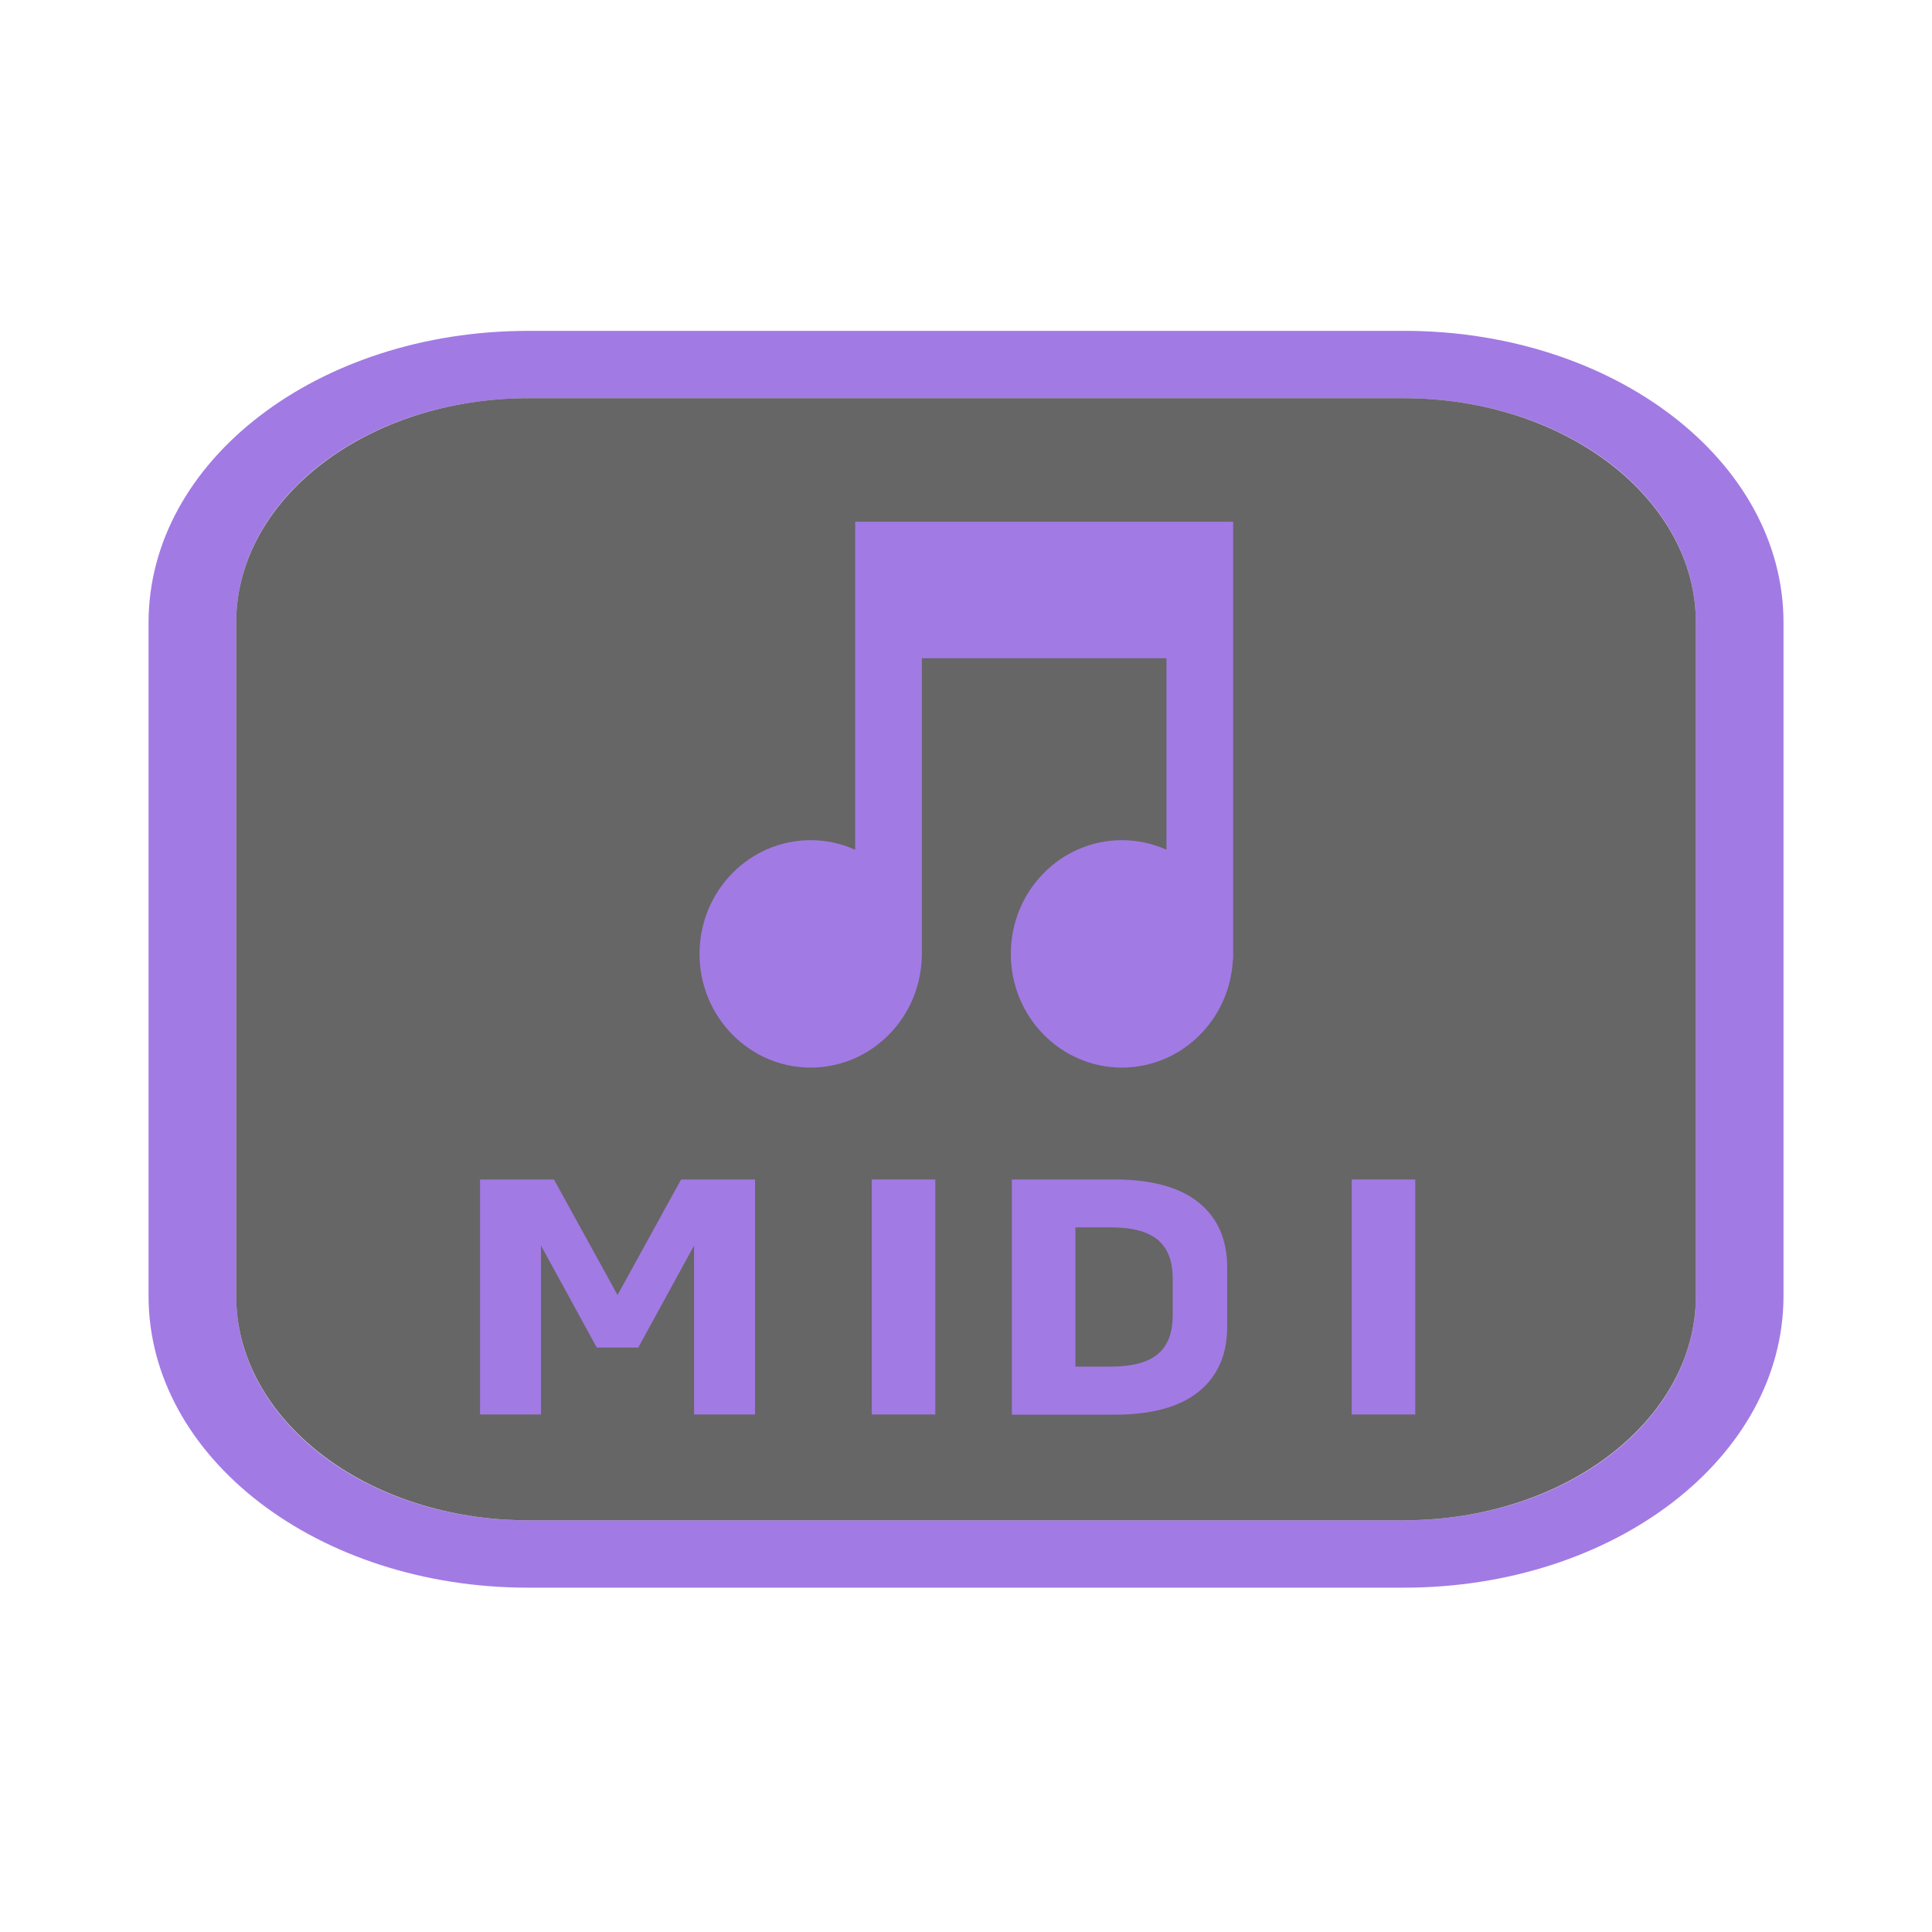
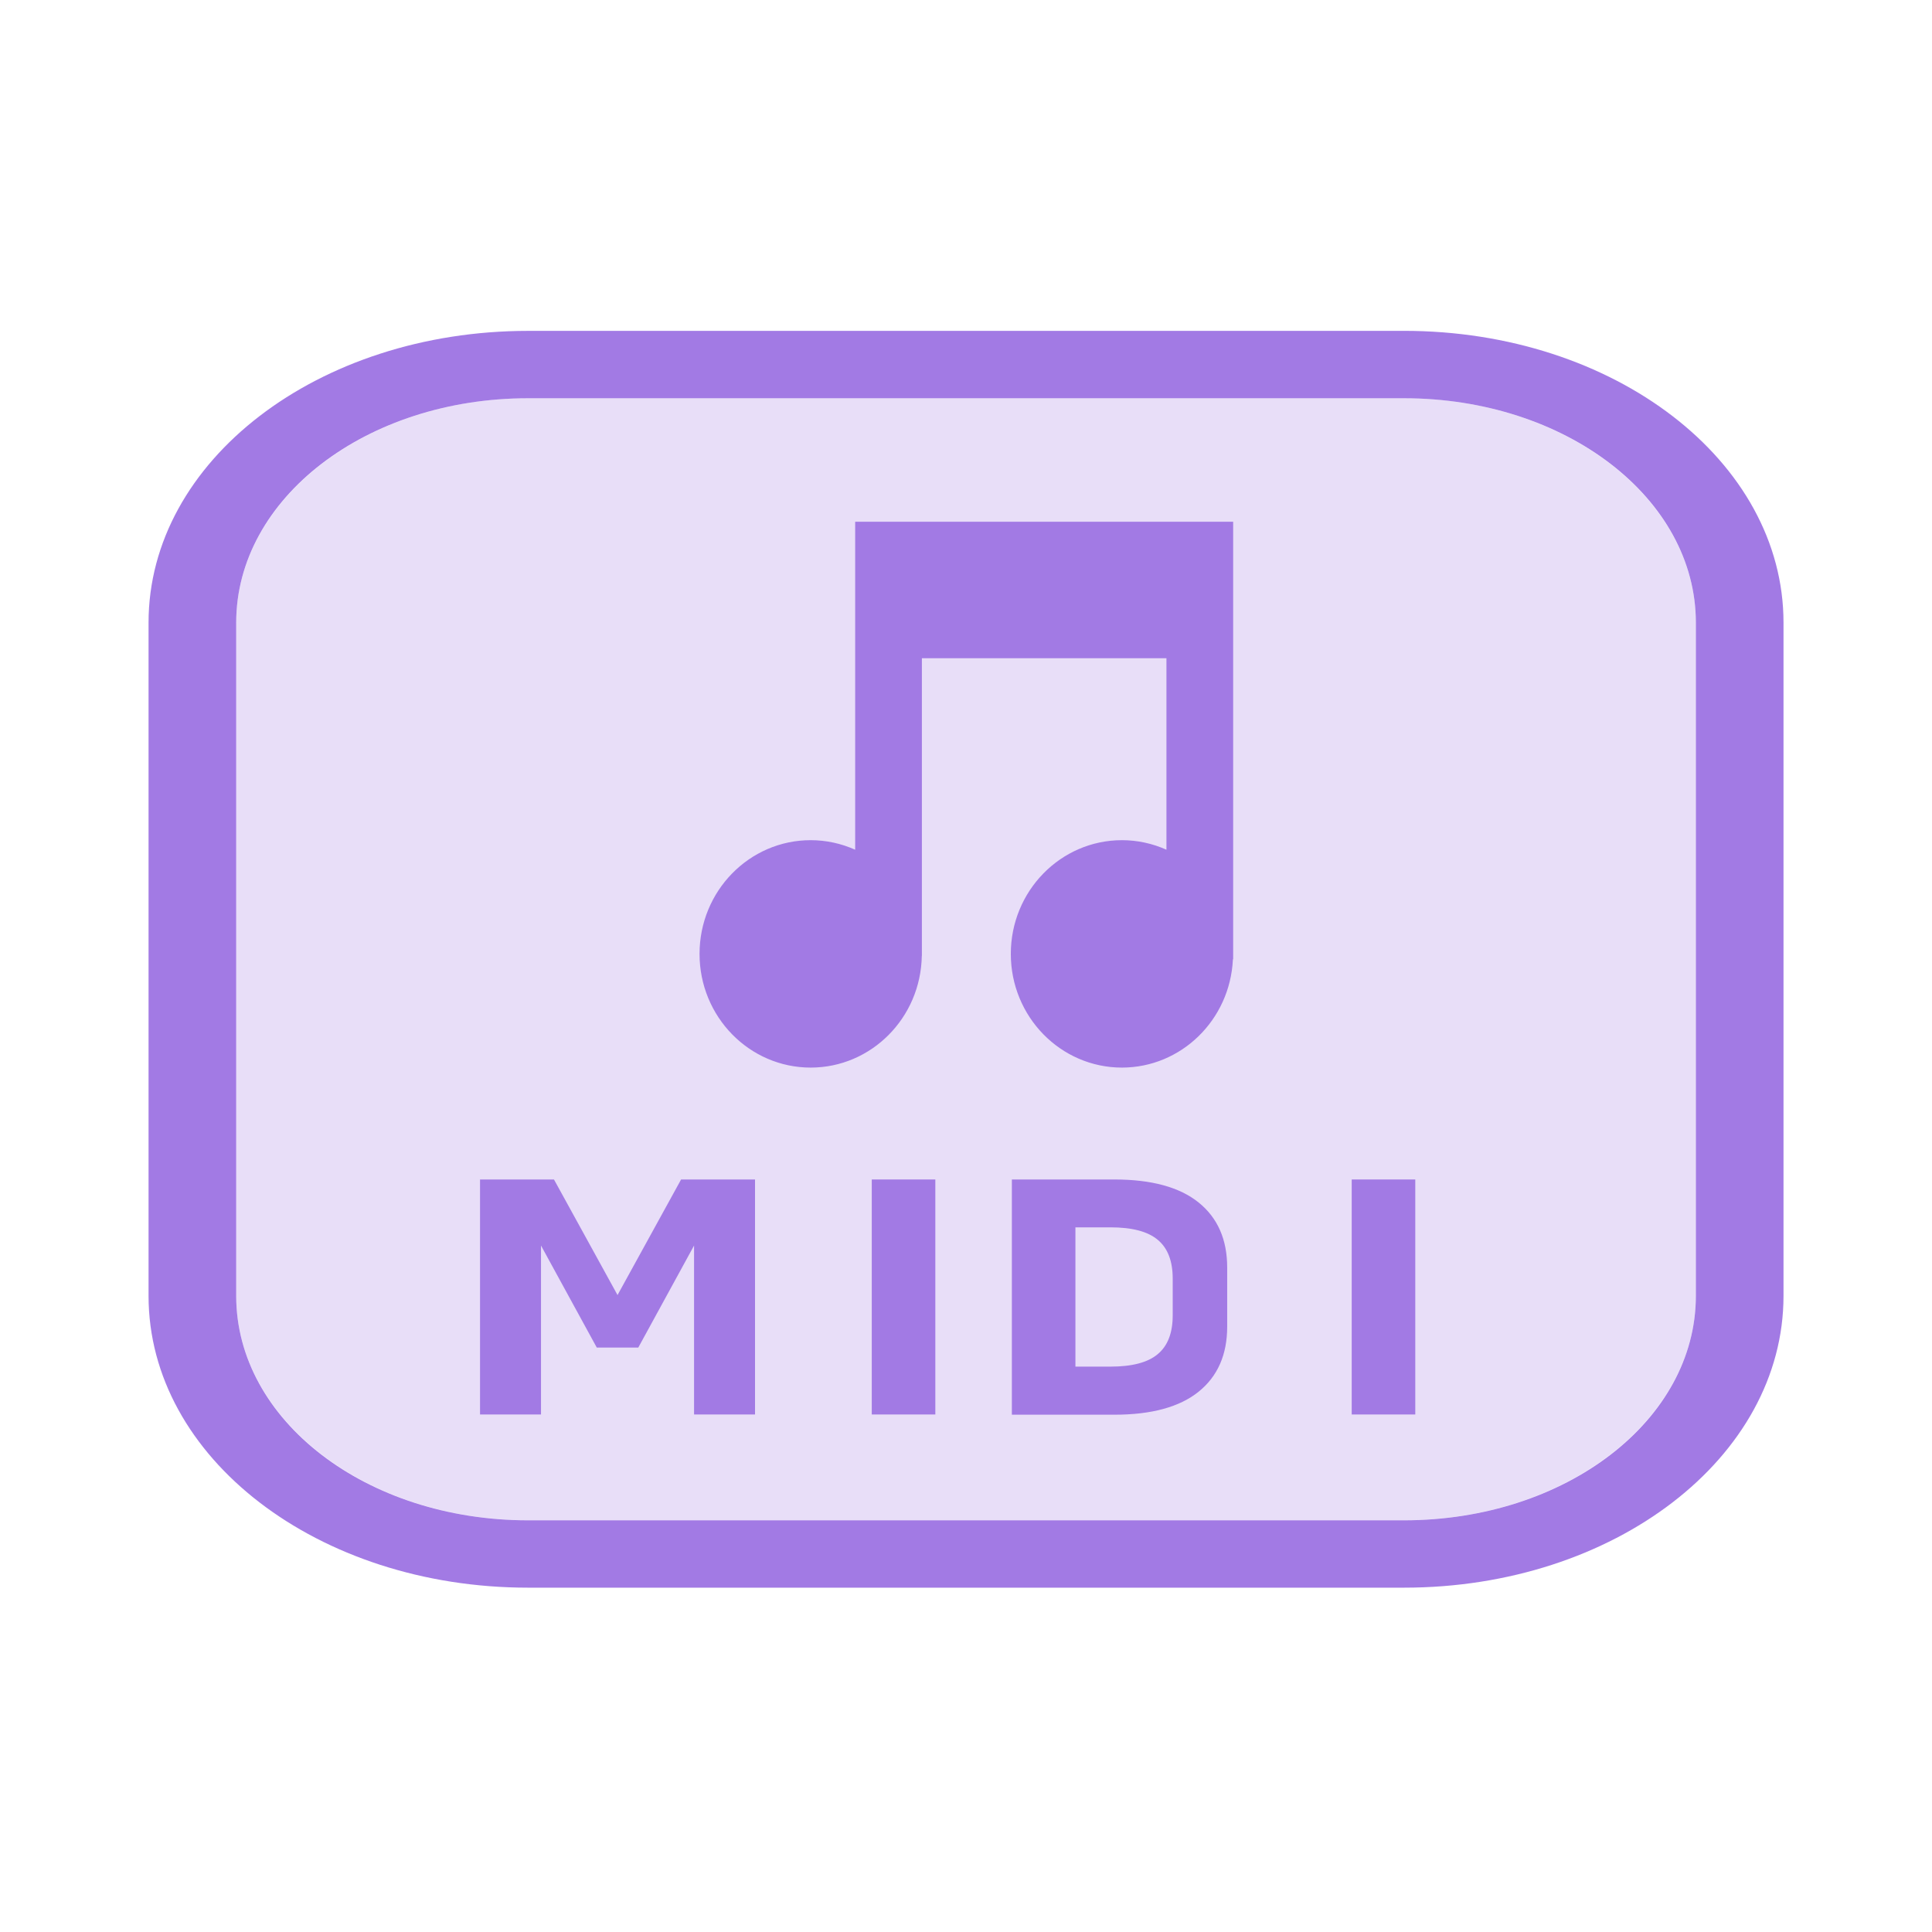
<svg xmlns="http://www.w3.org/2000/svg" width="512" height="512" viewBox="0 0 64 64" id="svg73">
  <defs id="defs29">
    <linearGradient id="b" x1="399.57" x2="399.57" y1="545.8" y2="517.8" gradientTransform="matrix(2.1429,0,0,2.1429,-826.36,-1107.5)" gradientUnits="userSpaceOnUse">
      <stop stop-color="#3889e9" offset="0" id="stop2" />
      <stop stop-color="#5ea5fb" offset="1" id="stop4" />
    </linearGradient>
    <linearGradient id="linearGradient862" x1="7.937" x2="7.937" y1="15.081" y2="1.852" gradientTransform="matrix(3.3743 0 0 3.3743 3.4312 3.4278)" gradientUnits="userSpaceOnUse">
      <stop stop-color="#f1efeb" offset="0" id="stop7" />
      <stop stop-color="#fff" offset="1" id="stop9" />
    </linearGradient>
    <linearGradient id="linearGradient910" x1="7.937" x2="7.937" y1="15.081" y2="1.852" gradientTransform="scale(3.7796)" gradientUnits="userSpaceOnUse">
      <stop stop-color="#613583" offset="0" id="stop12" />
      <stop stop-color="#a663c0" offset="1" id="stop14" />
    </linearGradient>
    <clipPath clipPathUnits="userSpaceOnUse" id="clipPath273">
      <rect x="7.002" y="12.552" width="49.998" height="38.434" rx="10" ry="7.687" fill="url(#linearGradient862)" stroke-width="2.958" id="rect275" style="display:none;fill:#333333;fill-opacity:1" d="m 17.002,12.552 h 29.998 c 5.54,0 10,3.428 10,7.687 v 23.06 c 0,4.259 -4.46,7.687 -10,7.687 H 17.002 c -5.54,0 -10,-3.428 -10,-7.687 V 20.24 c 0,-4.259 4.46,-7.687 10,-7.687 z" />
      <path id="lpe_path-effect277" style="fill:#333333;fill-opacity:1" class="powerclip" d="m -1,5.245 h 66.002 v 53.049 H -1 Z m 18.002,7.308 c -5.54,0 -10,3.428 -10,7.687 v 23.06 c 0,4.259 4.46,7.687 10,7.687 h 29.998 c 5.54,0 10,-3.428 10,-7.687 V 20.24 c 0,-4.259 -4.46,-7.687 -10,-7.687 z" />
    </clipPath>
  </defs>
  <g transform="translate(32 32) scale(0.967111) translate(-32 -32)">
    <path d="M 17.002,10.245 C 9.799,10.245 4,14.702 4,20.239 V 43.299 c 0,5.537 5.799,9.995 13.002,9.995 H 47 c 7.203,0 13.002,-4.458 13.002,-9.995 V 20.239 c 0,-5.537 -5.799,-9.995 -13.002,-9.995 z" fill="url(#linearGradient910)" stroke-width="3.314" id="path33" style="fill:#a27ae4" clip-path="url(#clipPath273)" />
-     <rect x="7.002" y="12.552" width="49.998" height="38.434" rx="10" ry="7.687" fill="url(#linearGradient862)" stroke-width="2.958" id="rect35-3" style="fill:#333333;fill-opacity:1;opacity:0.75" />
+     <rect x="7.002" y="12.552" width="49.998" height="38.434" rx="10" ry="7.687" fill="url(#linearGradient862)" stroke-width="2.958" id="rect35-3" style="fill:#a27ae4;fill-opacity:1;opacity:0.25" />
    <circle cx="32.02" cy="32.044" r="0" fill="url(#b)" stroke-width="1.571" id="circle41" />
    <path style="fill:#a27ae4;stroke-width:0.77" d="m 28.204,16.783 v 11.234 a 3.808,3.895 0 0 0 -1.523,-0.327 3.808,3.895 0 0 0 -3.808,3.895 3.808,3.895 0 0 0 3.808,3.895 3.808,3.895 0 0 0 3.805,-3.824 l 0.003,-0.006 V 21.457 h 8.377 v 6.56 a 3.808,3.895 0 0 0 -1.523,-0.327 3.808,3.895 0 0 0 -3.808,3.895 3.808,3.895 0 0 0 3.808,3.895 3.808,3.895 0 0 0 3.799,-3.701 l 0.009,-0.018 V 16.783 H 28.204 Z" id="path10" />
    <g aria-label="MIDI" transform="matrix(0.8886174,0,0,0.773215,8.207965,-0.3720503)" id="text31" style="font-weight:bold;font-size:14.274px;line-height:1.25;font-family:sans-serif;-inkscape-font-specification:'sans-serif Bold';fill:#a27ae4;stroke-width:0.357">
      <path d="M 8.042,61.734 V 51.324 h 2.85 l 2.45,5.12 2.45,-5.12 h 2.85 v 10.41 h -2.35 V 54.25 l -2.15,4.52 h -1.6 l -2.15,-4.52 v 7.484 Z" style="stroke-width:0.357;fill:#a27ae4" id="path_M" />
      <path d="M 23.142,51.324 h 2.45 v 10.41 h -2.45 Z" style="stroke-width:0.357;fill:#a27ae4" id="path_I1" />
      <path d="M 28.542,51.324 h 3.95 q 2.15,0 3.25,1.02 1.1,1.02 1.1,2.88 v 2.62 q 0,1.86 -1.1,2.88 -1.1,1.02 -3.25,1.02 h -3.95 Z m 2.45,2.12 v 6.17 h 1.35 q 1.25,0 1.82,-0.55 0.58,-0.55 0.58,-1.72 v -1.63 q 0,-1.17 -0.58,-1.72 -0.57,-0.55 -1.82,-0.55 Z" style="stroke-width:0.357;fill:#a27ae4" id="path_D" />
      <path d="M 41.642,51.324 h 2.45 v 10.41 h -2.45 Z" style="stroke-width:0.357;fill:#a27ae4" id="path_I2" />
    </g>
  </g>
</svg>
